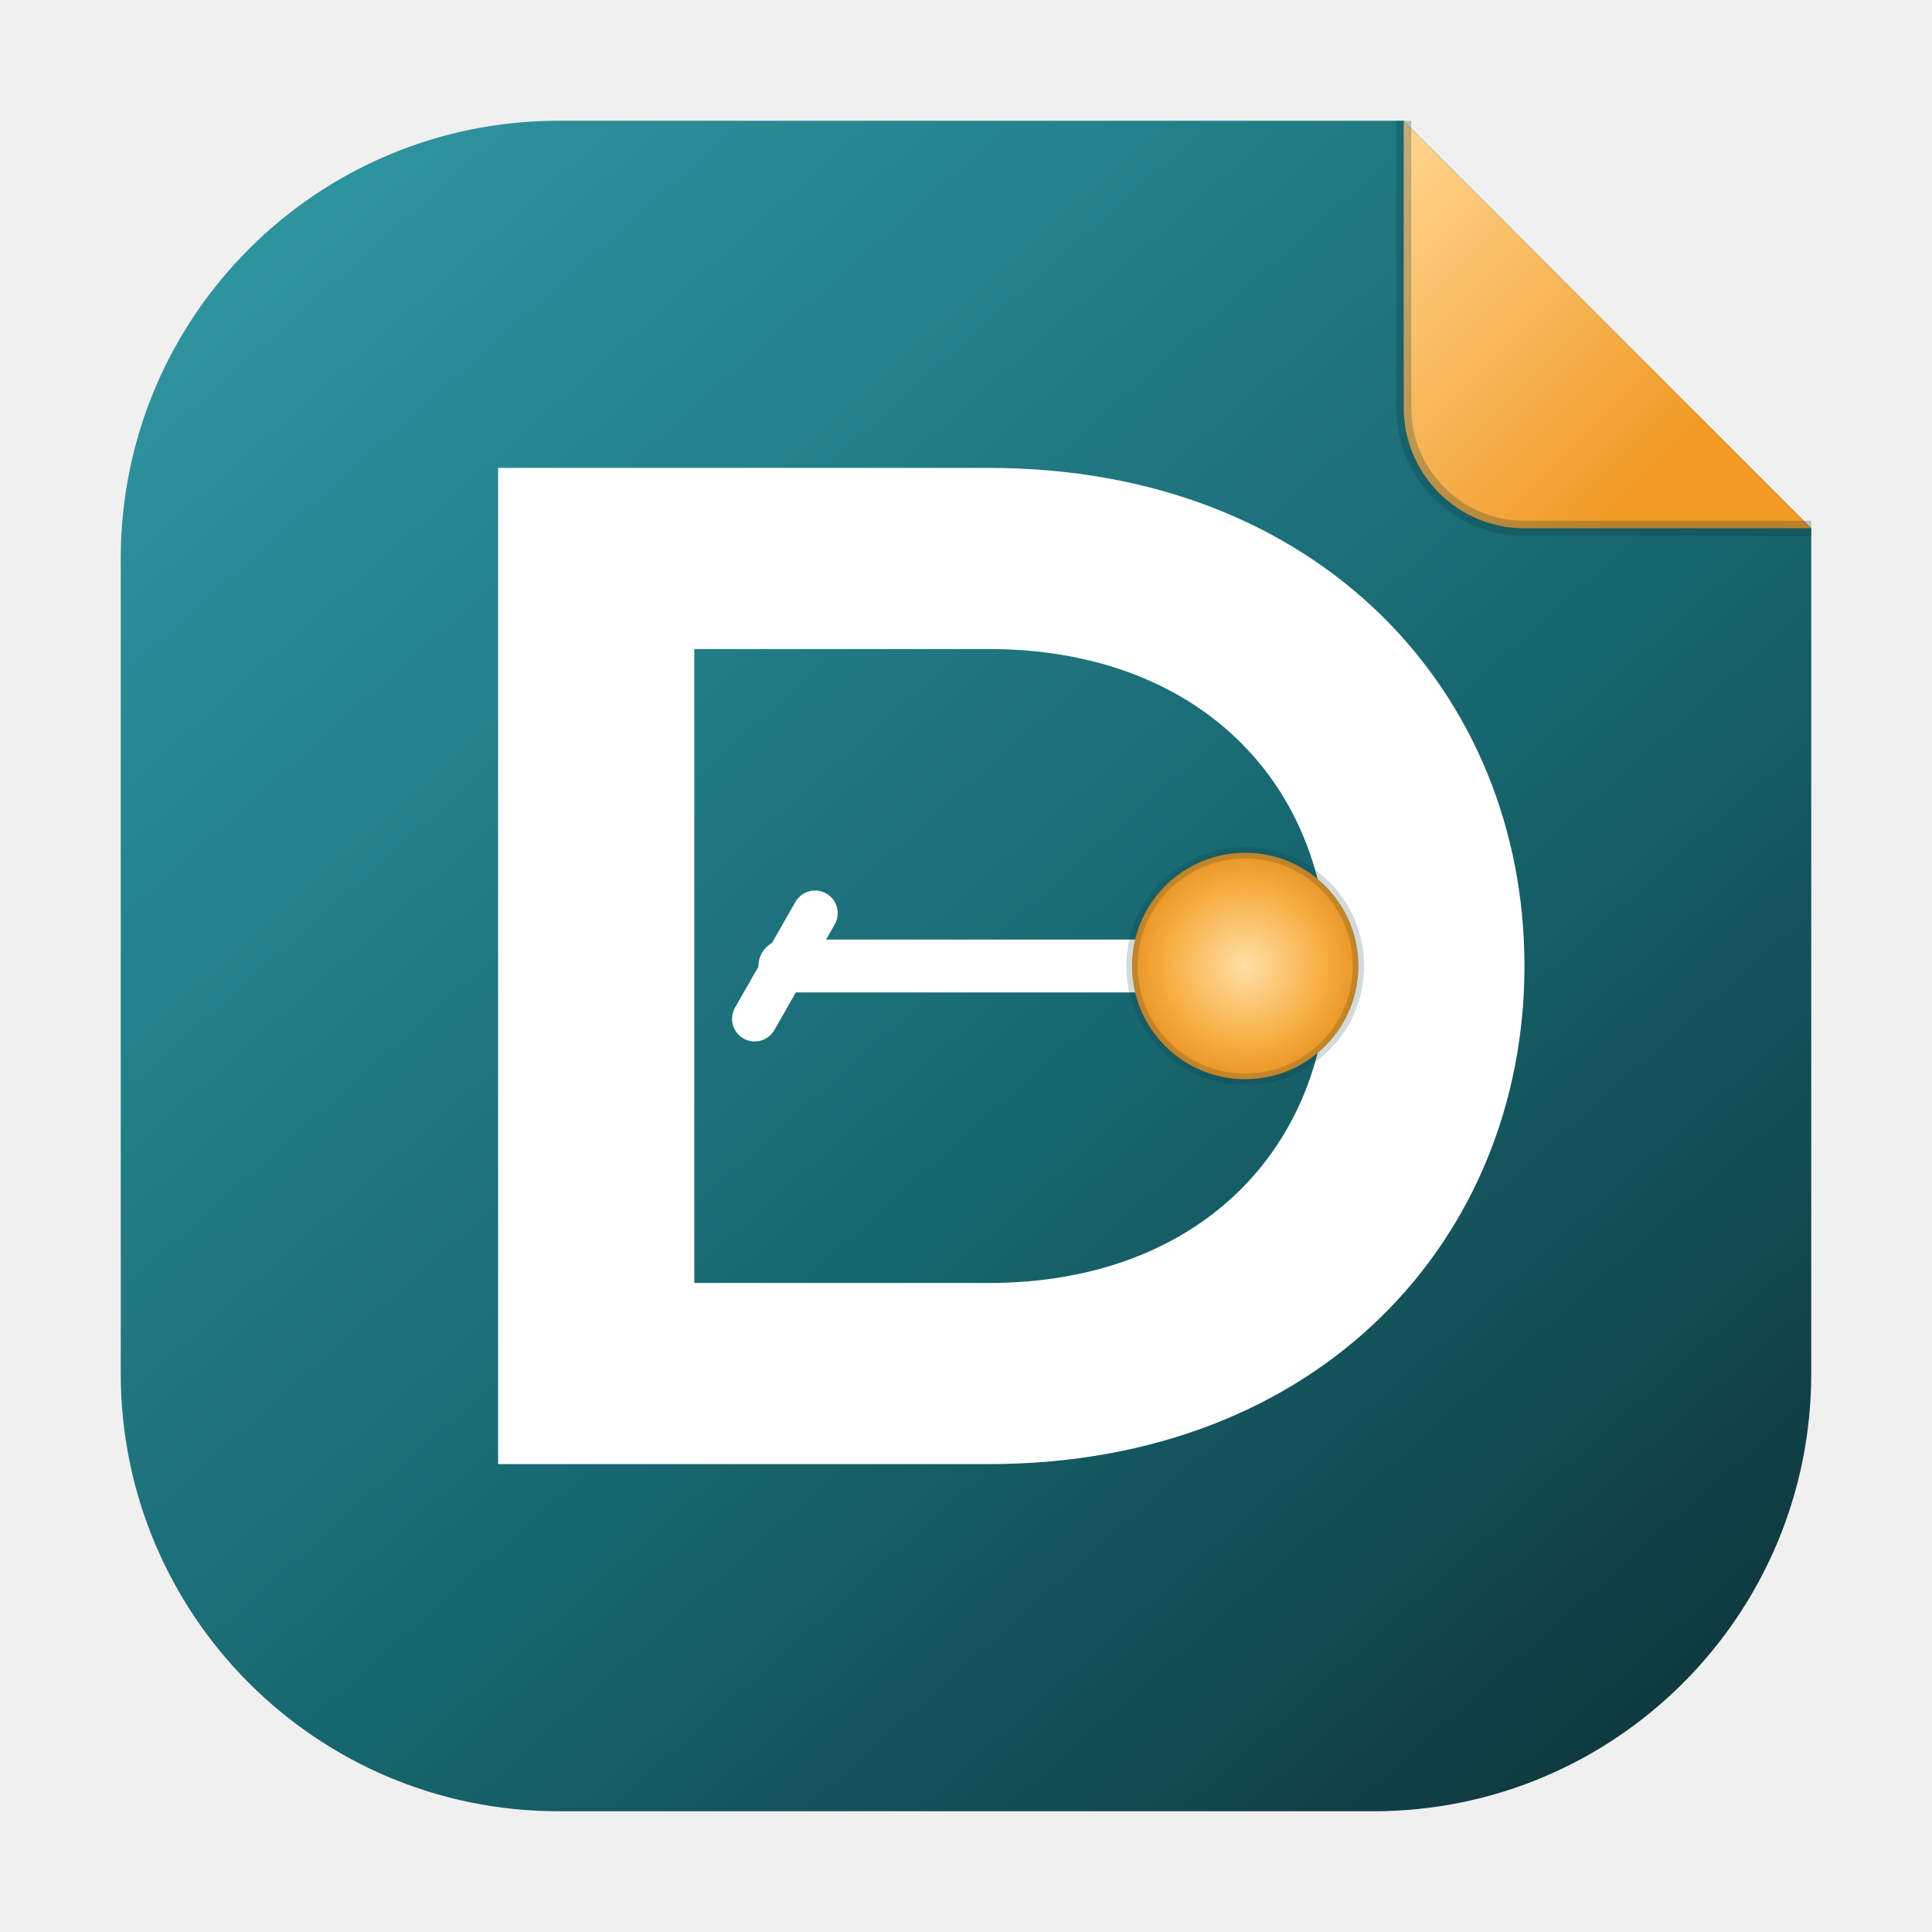
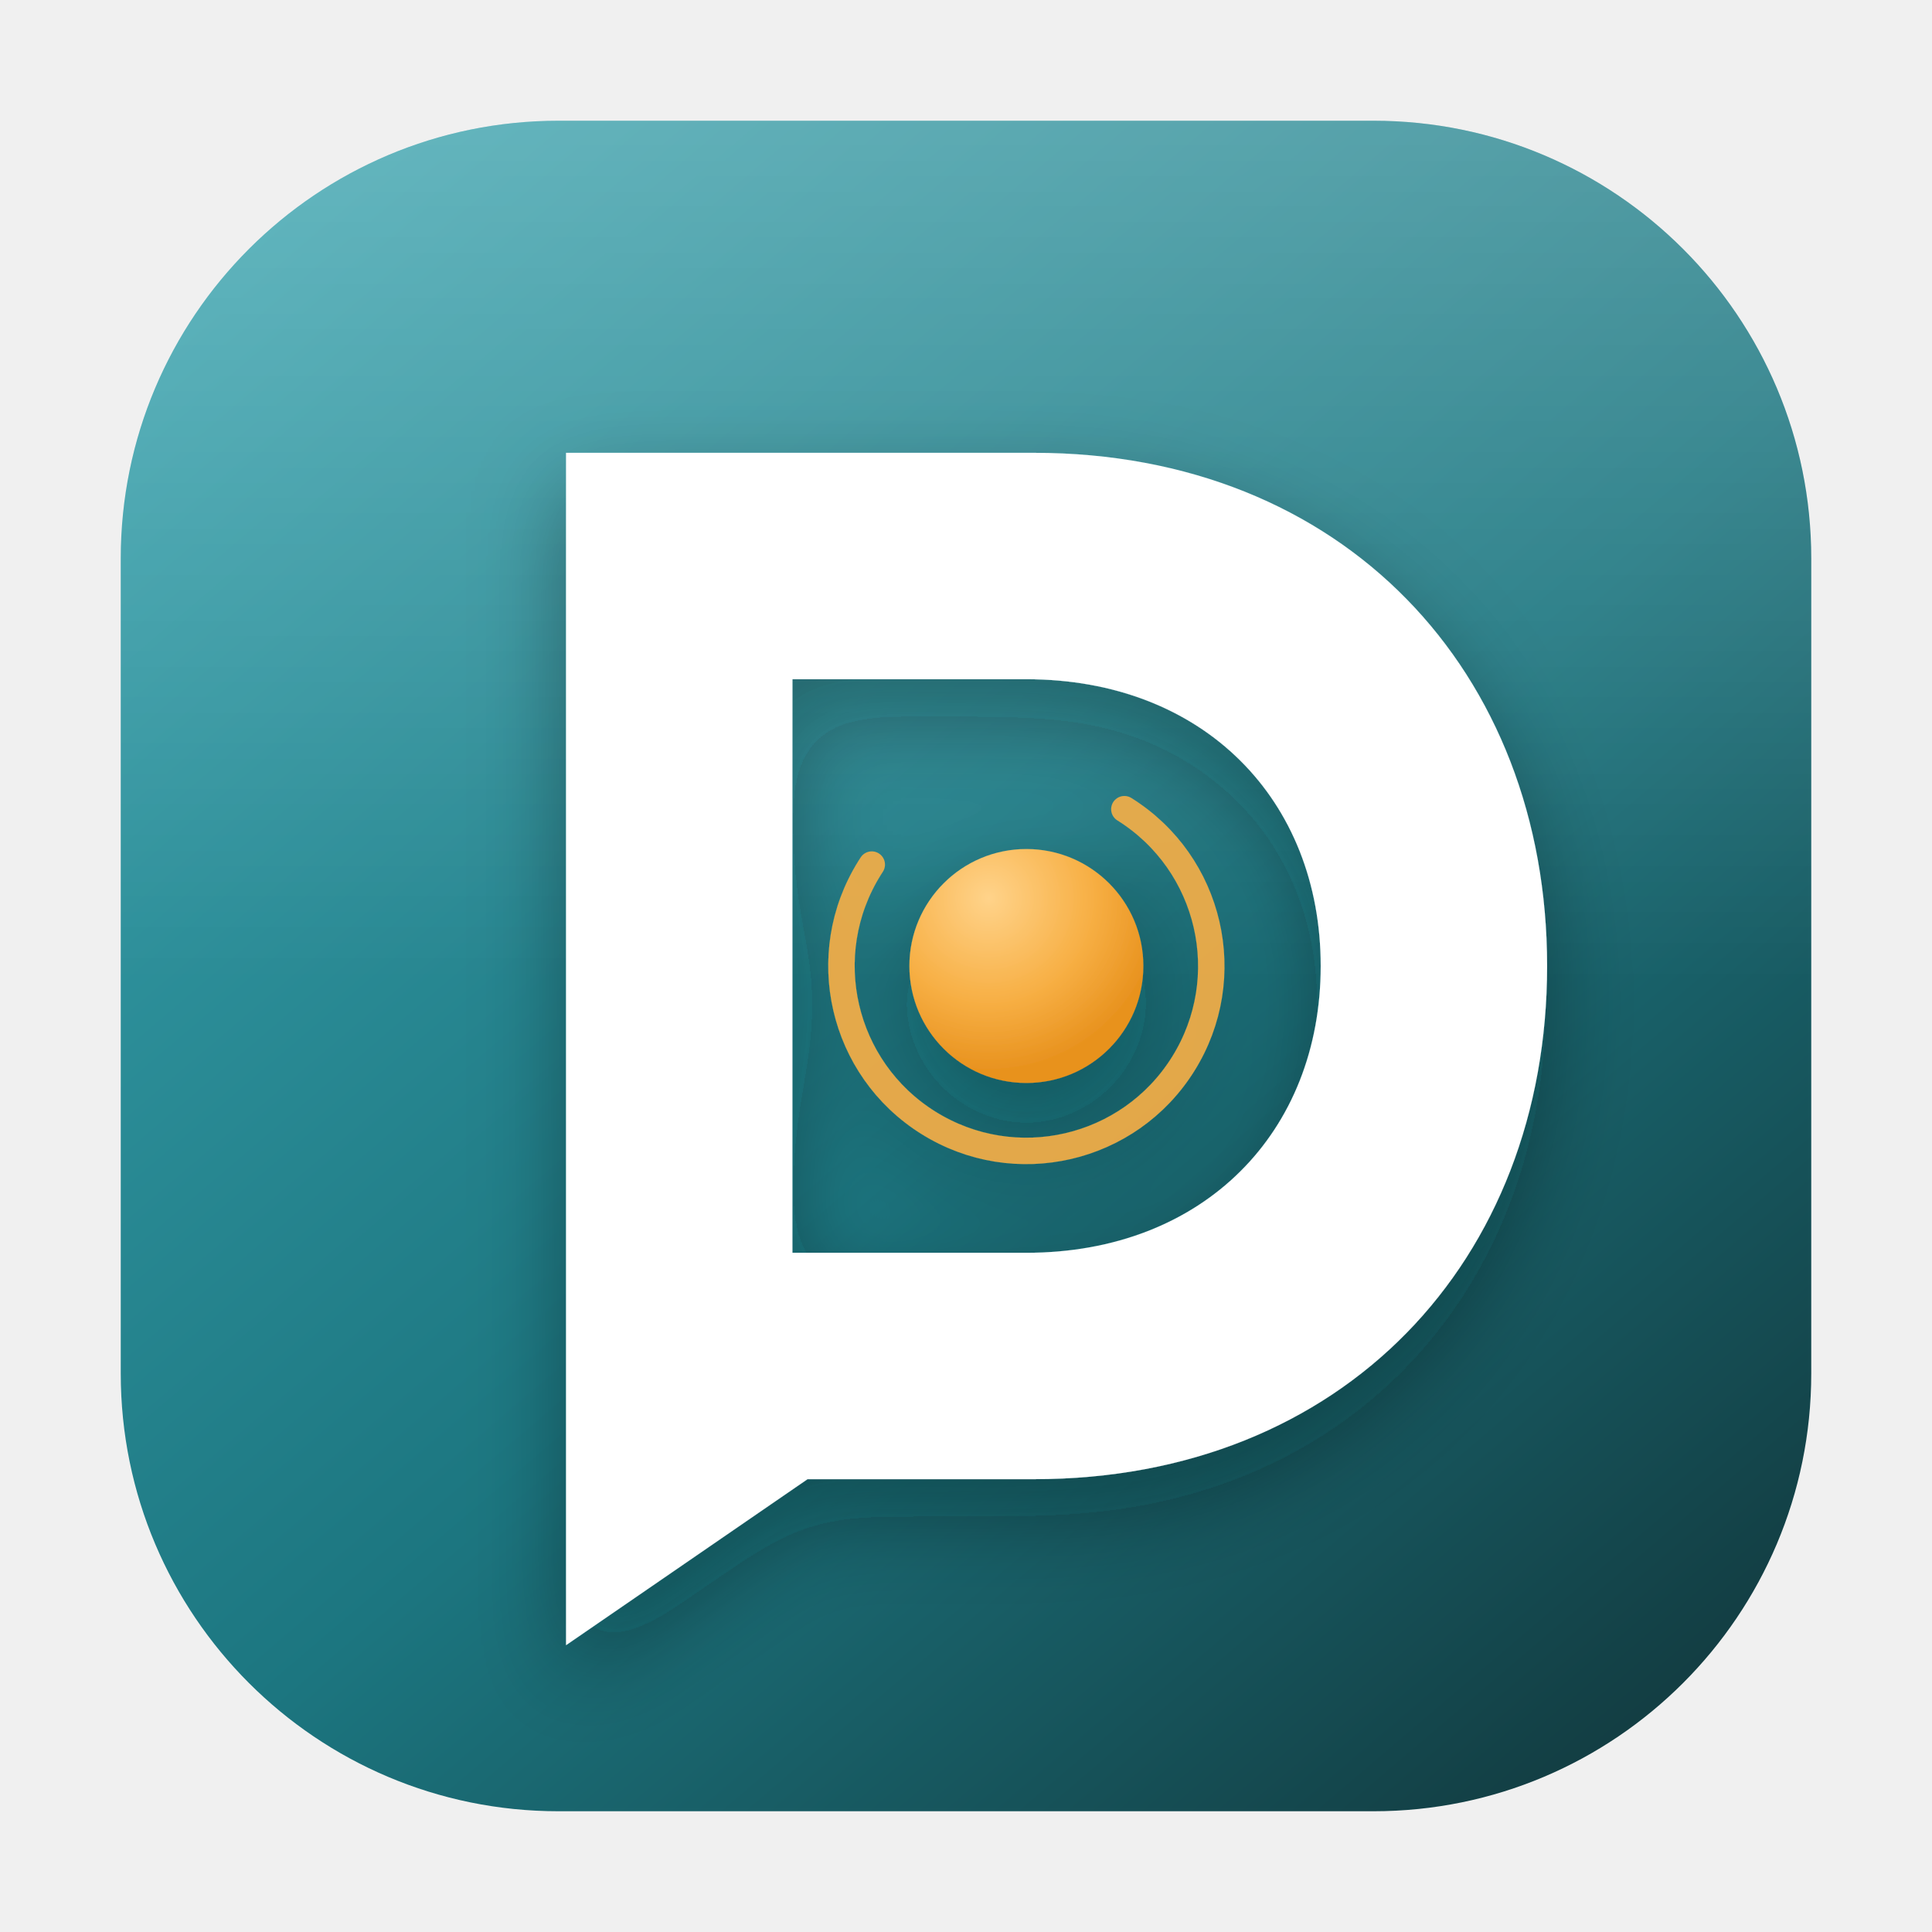
<svg xmlns="http://www.w3.org/2000/svg" viewBox="0 0 512 512" width="512" height="512">
  <defs>
-     <linearGradient id="sheet" x1="60" y1="40" x2="452" y2="480" gradientUnits="userSpaceOnUse">
-       <stop offset="0" stop-color="#2f97a2" />
-       <stop offset=".58" stop-color="#17656e" />
-       <stop offset="1" stop-color="#0e3439" />
+     <linearGradient id="bg" x1="72" y1="40" x2="440" y2="472" gradientUnits="userSpaceOnUse">
+       <stop offset="0" stop-color="#3aa3ae" />
+       <stop offset=".55" stop-color="#1c7680" />
+       <stop offset="1" stop-color="#123a3f" />
    </linearGradient>
-     <linearGradient id="fold" x1="372" y1="32" x2="452" y2="112" gradientUnits="userSpaceOnUse">
-       <stop offset="0" stop-color="#ffd590" />
-       <stop offset="1" stop-color="#f19a26" />
+     <linearGradient id="sheen" x1="256" y1="32" x2="256" y2="260" gradientUnits="userSpaceOnUse">
+       <stop offset="0" stop-color="#fff" stop-opacity=".22" />
+       <stop offset="1" stop-color="#fff" stop-opacity="0" />
    </linearGradient>
-     <radialGradient id="node" cx="0" cy="0" r="1" gradientUnits="userSpaceOnUse" gradientTransform="translate(330 256) scale(34)">
-       <stop offset="0" stop-color="#ffe0a6" />
+     <radialGradient id="spark" cx="0" cy="0" r="1" gradientUnits="userSpaceOnUse" gradientTransform="translate(262 238) scale(46)">
+       <stop offset="0" stop-color="#ffd38a" />
      <stop offset=".6" stop-color="#f7af44" />
-       <stop offset="1" stop-color="#e48a17" />
+       <stop offset="1" stop-color="#e8921e" />
    </radialGradient>
+     <filter id="lift" x="-20%" y="-20%" width="140%" height="150%">
+       <feDropShadow dx="0" dy="10" stdDeviation="12" flood-color="#06191b" flood-opacity=".35" />
+     </filter>
  </defs>
-   <path d="M148 32 H372 L480 140 V364 A116 116 0 0 1 364 480 H148 A116 116 0 0 1 32 364 V148 A116 116 0 0 1 148 32 Z" fill="url(#sheet)" />
-   <path d="M372 32 V108 A32 32 0 0 0 404 140 H480 Z" fill="url(#fold)" />
-   <path d="M372 32 V108 A32 32 0 0 0 404 140 H480" fill="none" stroke="#0e3439" stroke-opacity=".25" stroke-width="4" />
-   <path fill="#ffffff" fill-rule="evenodd" d="     M132 124 H262 C350 124 404 184 404 256 C404 328 350 388 262 388 H132 Z     M184 172 V340 H262 C318 340 352 304 352 256 C352 208 318 172 262 172 Z" />
-   <g stroke="#ffffff" stroke-linecap="round">
-     <line x1="208" y1="256" x2="314" y2="256" stroke-width="14" />
-     <line x1="200" y1="270" x2="216" y2="242" stroke-width="12" />
+   <rect x="32" y="32" width="448" height="448" rx="116" fill="url(#bg)" />
+   <rect x="32" y="32" width="448" height="448" rx="116" fill="url(#sheen)" />
+   <g filter="url(#lift)">
+     <path fill="#ffffff" fill-rule="evenodd" d="       M150 120 H274 C356 120 410 178 410 256 C410 334 356 392 274 392 H214 L150 436 Z       M210 180 V332 H272 C319 332 350 300 350 256 C350 212 319 180 272 180 Z" />
+     <circle cx="272" cy="256" r="31" fill="url(#spark)" />
+     <circle cx="272" cy="256" r="49" fill="none" stroke="#f7af44" stroke-width="7" stroke-dasharray="232 76" stroke-linecap="round" transform="rotate(-58 272 256)" opacity=".9" />
  </g>
-   <circle cx="330" cy="256" r="30" fill="url(#node)" stroke="#0e3439" stroke-opacity=".18" stroke-width="3" />
</svg>
